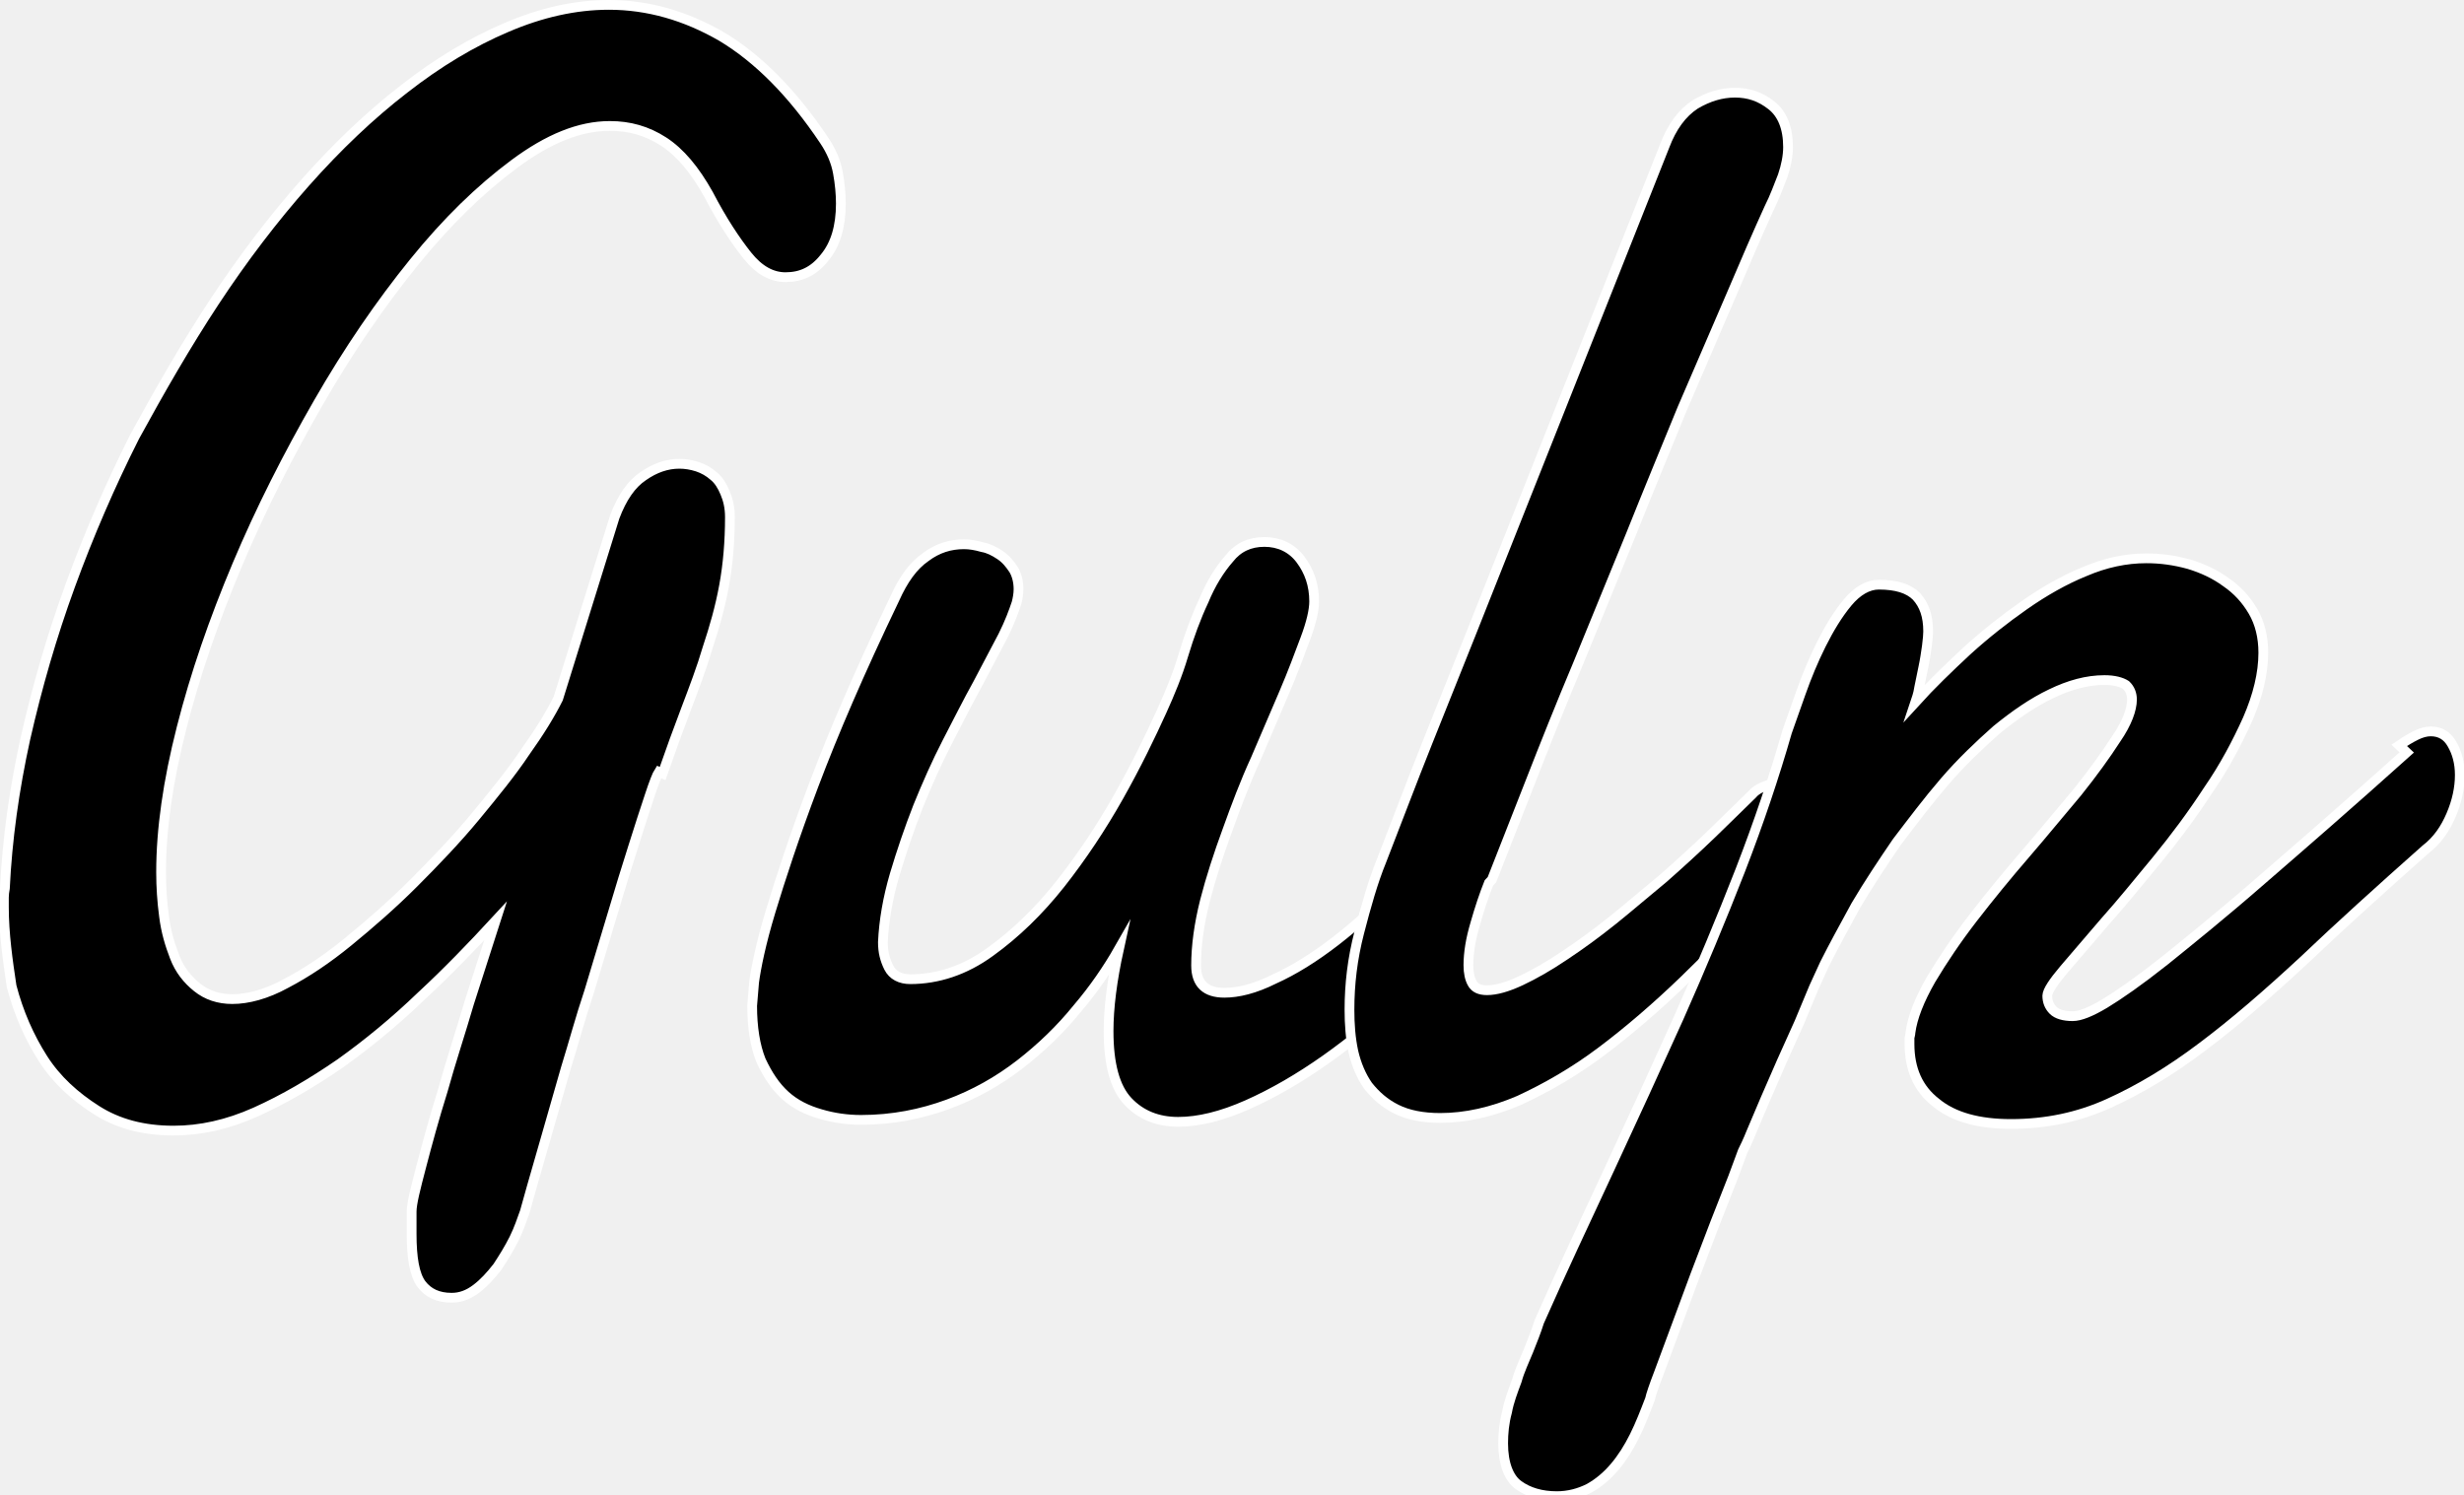
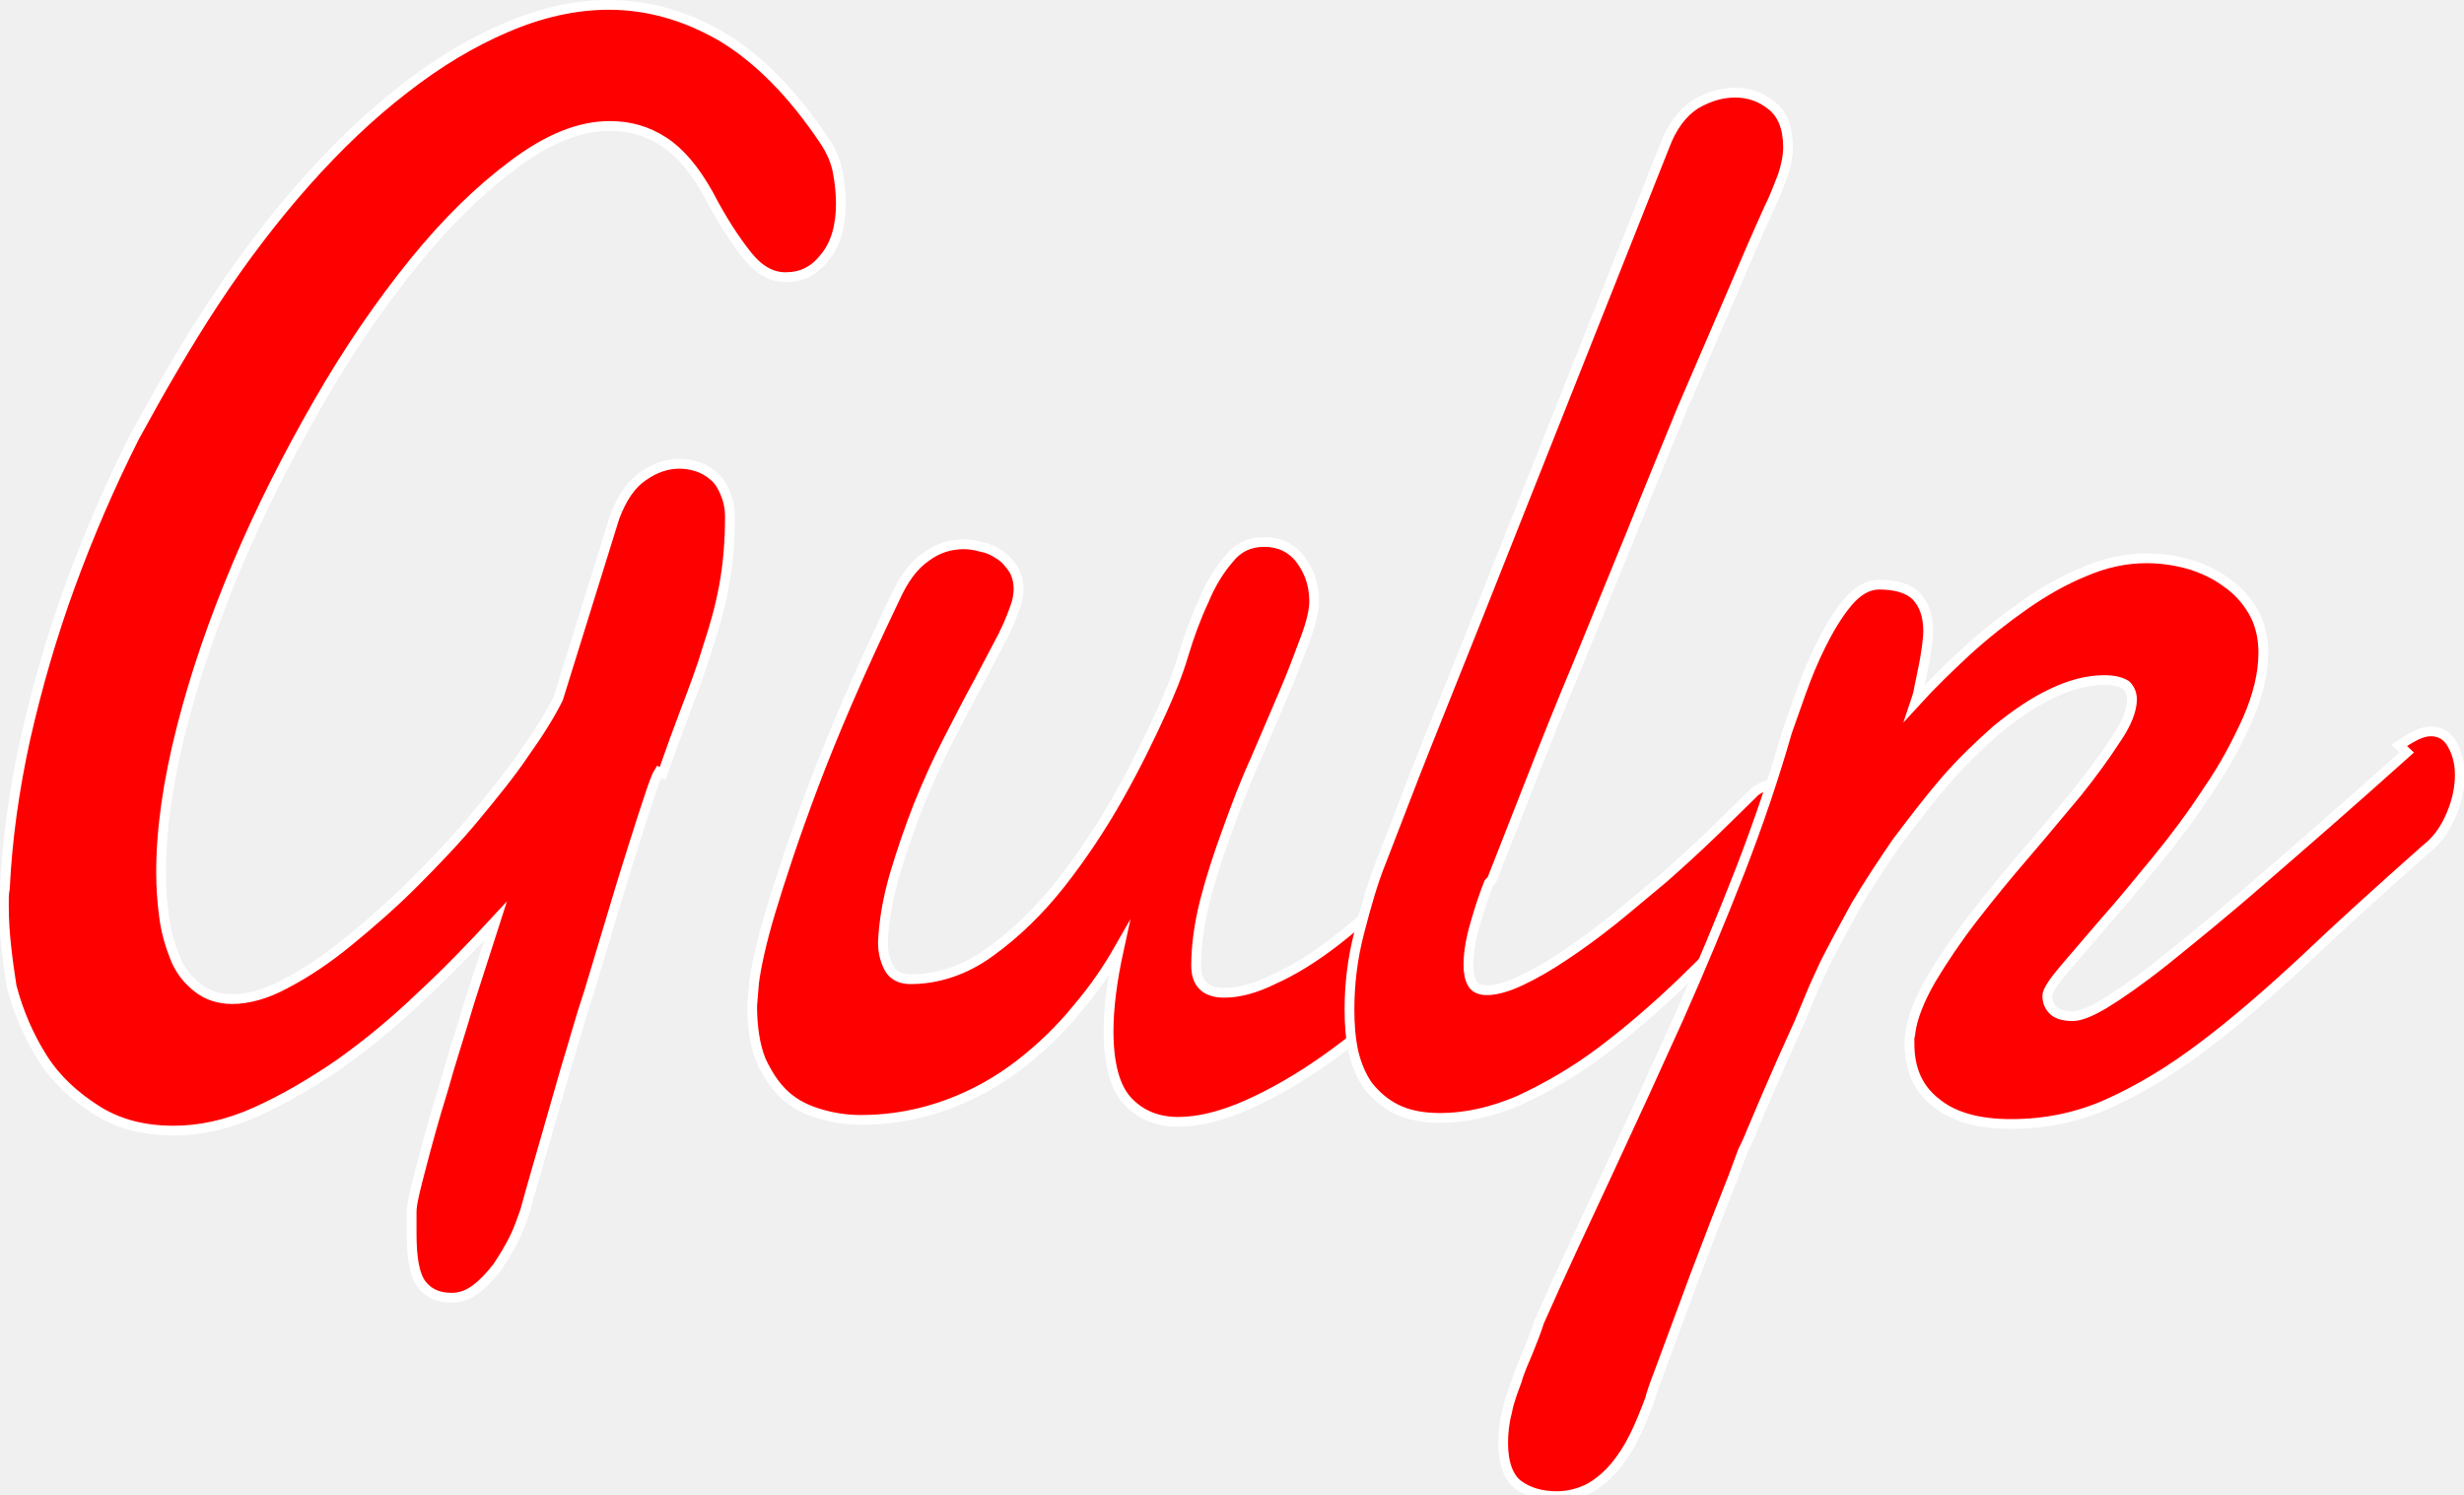
- <svg xmlns="http://www.w3.org/2000/svg" width="252.54" height="153.16" viewBox="0 0 252.54 153.16">
-   <g fill="currentColor" stroke="#FFF" stroke-miterlimit="10">
-     <path d="M67.53 79.12c-.17.26-.5 1.08-.95 2.45-.46 1.38-1.02 3.1-1.68 5.2-.66 2.07-1.38 4.4-2.14 6.97l-2.37 7.88c-.9 2.68-1.6 5.3-2.4 7.88l-2 6.98-1.5 5.22-.7 2.5c-.3.83-.6 1.75-1.1 2.77-.5 1-1.1 1.97-1.7 2.88-.7.9-1.4 1.67-2.2 2.27-.8.6-1.6.9-2.5.9-1.4 0-2.4-.48-3.1-1.4-.7-.95-1-2.66-1-5.16v-2.26c0-.83.4-2.4 1-4.68.6-2.3 1.3-4.88 2.2-7.76.8-2.9 1.8-5.88 2.7-8.97l2.7-8.4c-2.4 2.6-4.9 5.2-7.6 7.7-2.7 2.6-5.5 4.9-8.3 6.9-2.9 2-5.8 3.7-8.7 5-2.9 1.3-5.7 1.9-8.4 1.9-3.1 0-5.7-.7-7.9-2.1-2.2-1.4-4.1-3.1-5.5-5.3s-2.5-4.7-3.2-7.4C.8 98.5.4 95.7.4 93v-1c0-.3.04-.63.1-.94.24-5 .95-10.1 2.1-15.34 1.2-5.28 2.7-10.5 4.6-15.7 1.9-5.2 4.1-10.3 6.6-15.26C16.4 40 19.1 35.3 22 30.9s6.02-8.5 9.3-12.2c3.3-3.72 6.67-6.92 10.14-9.6 3.46-2.7 6.96-4.8 10.5-6.3 3.5-1.5 7-2.3 10.46-2.3 4 0 7.86 1.1 11.6 3.27C77.7 6 81.2 9.5 84.48 14.4c.74 1.1 1.2 2.2 1.4 3.32.2 1.1.3 2.17.3 3.15 0 2.34-.55 4.2-1.67 5.54-1.1 1.4-2.4 2-4 2-1.4 0-2.7-.7-3.9-2.2-1.2-1.5-2.6-3.6-4-6.3-1.4-2.5-2.9-4.3-4.6-5.4-1.7-1.1-3.5-1.6-5.5-1.6-3.1 0-6.3 1.3-9.8 3.9-3.5 2.6-6.9 5.9-10.3 10.1-3.4 4.2-6.7 9-9.8 14.4-3.1 5.4-5.9 10.9-8.3 16.6-2.4 5.7-4.3 11.2-5.7 16.7-1.4 5.5-2.1 10.4-2.1 14.8 0 1.5.1 3 .3 4.5.2 1.6.6 2.9 1.1 4.2s1.3 2.3 2.3 3.1c1 .8 2.2 1.2 3.6 1.2 1.6 0 3.5-.5 5.5-1.6 2.1-1.1 4.2-2.5 6.4-4.3 2.2-1.8 4.5-3.8 6.7-6s4.4-4.5 6.3-6.8c1.9-2.3 3.7-4.5 5.1-6.6 1.5-2.1 2.6-3.9 3.4-5.5L63 53c.74-1.97 1.7-3.38 2.93-4.2 1.2-.84 2.43-1.26 3.7-1.26.6 0 1.23.1 1.85.3.6.2 1.18.52 1.67.96.5.4.87 1 1.16 1.7.3.7.5 1.5.5 2.5 0 2.5-.2 4.86-.6 7.04-.4 2.2-1 4.3-1.7 6.4-.6 2.05-1.4 4.14-2.2 6.25-.8 2.1-1.6 4.3-2.4 6.6zm83.03 15.28c-1.93 2.6-4.18 5.14-6.74 7.6-2.57 2.48-5.22 4.68-7.94 6.6-2.72 1.92-5.4 3.47-8.03 4.64-2.64 1.17-5 1.75-7.1 1.75s-3.83-.7-5.15-2.1c-1.32-1.4-1.98-3.8-1.98-7.2 0-2.4.36-5.2 1.06-8.4-1.14 2-2.57 4.1-4.28 6.1-1.7 2.1-3.67 4-5.86 5.7-2.2 1.7-4.66 3.1-7.38 4.1-2.72 1-5.68 1.6-8.9 1.6-1.43 0-2.83-.2-4.17-.6-1.4-.4-2.6-1-3.6-1.9-1-.9-1.8-2.1-2.5-3.6-.6-1.5-.9-3.4-.9-5.6l.2-2.4c.2-1.5.7-4 1.7-7.3s2.4-7.6 4.4-12.9c2-5.3 4.7-11.6 8.3-19.1.9-2 1.9-3.4 3.2-4.3 1.2-.9 2.5-1.3 3.9-1.3.6 0 1.2.1 1.9.3.6.1 1.2.4 1.8.8.6.4 1 .9 1.4 1.5.3.5.5 1.2.5 2 0 .5-.1 1-.2 1.4-.3.9-.7 2-1.4 3.4l-2.6 4.94c-1 1.8-2 3.8-3.1 5.92-1.1 2.13-2.1 4.4-3 6.62-.9 2.3-1.7 4.65-2.4 7-.7 2.4-1.1 4.7-1.2 6.9 0 1 .2 1.8.6 2.6.4.8 1.2 1.2 2.2 1.2 2.8 0 5.6-.9 8.2-2.8 2.6-1.87 5-4.2 7.2-6.98 2.2-2.8 4.2-5.8 6-9 1.8-3.2 3.2-6.1 4.4-8.74.8-1.77 1.6-3.67 2.2-5.7.6-2 1.3-3.9 2.1-5.6.7-1.7 1.6-3.16 2.6-4.3.9-1.14 2.1-1.7 3.6-1.7s2.8.6 3.7 1.8c.9 1.2 1.4 2.6 1.4 4.3 0 .9-.3 2.2-.9 3.8-.6 1.6-1.3 3.5-2.2 5.6l-2.9 6.77c-1.1 2.4-2 4.8-2.9 7.3-.9 2.45-1.7 4.9-2.3 7.24-.6 2.4-.9 4.6-.9 6.6 0 1.9 1 2.8 2.9 2.8 1.4 0 3.1-.4 5.1-1.4 2-.9 4.1-2.2 6.3-3.9 2.2-1.7 4.4-3.7 6.6-6 2.2-2.3 4.2-4.74 5.9-7.4l.7 10.6z" />
-     <path d="M152.6 90.5c-.48 1.2-.95 2.6-1.4 4.18-.47 1.58-.7 3-.7 4.25 0 .78.13 1.4.4 1.87.26.47.76.7 1.5.7.93 0 2.08-.32 3.47-.97 1.38-.65 2.87-1.5 4.47-2.58 1.6-1.06 3.28-2.28 5-3.66 1.74-1.4 3.47-2.9 5.18-4.3 1.7-1.5 3.34-3 4.9-4.5 1.56-1.5 2.96-2.9 4.2-4.1.34-.4.75-.6 1.24-.8.48-.2.9-.3 1.25-.3.9 0 1.6.3 2.2 1.1.6.7.9 1.7.9 2.9 0 1.1-.3 2.3-.9 3.6-.6 1.3-1.7 2.6-3.2 3.9-2.8 3-5.6 5.9-8.5 8.7-2.8 2.7-5.7 5.2-8.5 7.3-2.8 2.1-5.6 3.7-8.4 5-2.8 1.2-5.5 1.8-8.1 1.8-1.8 0-3.3-.3-4.5-.9-1.2-.6-2.1-1.4-2.9-2.4-.7-1-1.2-2.2-1.5-3.5-.3-1.4-.4-2.8-.4-4.3 0-2.6.3-5.2 1-7.9s1.4-5.2 2.3-7.4c1.6-4.1 3.1-8.1 4.7-12.1l4.4-11L170.6 15c.75-2 1.8-3.42 3.15-4.3 1.36-.8 2.7-1.2 4.07-1.2 1.4 0 2.6.4 3.74 1.3 1.1.86 1.7 2.3 1.7 4.27 0 .93-.2 1.92-.55 2.96-.4 1-.8 2.14-1.4 3.33-1.1 2.42-2.4 5.4-3.9 8.94l-5 11.6c-1.7 4.15-3.5 8.5-5.3 13l-5.4 13.2c-1.8 4.28-3.4 8.3-4.9 12.14l-3.9 9.93z" />
-     <path d="M245.9 76.4c.63-.43 1.2-.77 1.73-1.03.52-.26 1.03-.4 1.5-.4.97 0 1.7.44 2.18 1.3.5.86.8 1.9.8 3.16 0 1.35-.3 2.73-.9 4.13-.6 1.4-1.4 2.58-2.6 3.5-4.7 4.17-8.9 7.97-12.5 11.4-3.7 3.43-7.1 6.38-10.4 8.85-3.3 2.5-6.5 4.4-9.6 5.8-3.1 1.4-6.4 2.1-10 2.1-3.3 0-5.9-.7-7.7-2.2-1.8-1.4-2.7-3.4-2.7-6v-.6c0-.1.1-.4.1-.6.2-1.5.9-3.3 2.1-5.4 1.2-2 2.6-4.1 4.3-6.3s3.5-4.4 5.4-6.6c1.9-2.2 3.6-4.3 5.3-6.3 1.6-2 2.9-3.8 4-5.5 1.1-1.6 1.6-3 1.6-4 0-.6-.2-1.1-.62-1.5-.47-.3-1.2-.5-2.2-.5-1.8 0-3.6.5-5.46 1.4-1.9.9-3.76 2.2-5.6 3.7-1.8 1.6-3.6 3.3-5.32 5.3s-3.3 4.1-4.9 6.2c-1.5 2.2-2.9 4.3-4.2 6.5-1.2 2.2-2.3 4.2-3.2 6l-1.1 2.4-1.5 3.6-1.8 4-1.7 3.9-1.4 3.3c-.4 1-.7 1.6-.9 2-.2.5-.5 1.4-1 2.7l-1.8 4.58-2.1 5.5-2 5.4-1.7 4.58c-.5 1.3-.8 2.18-.9 2.65-.5 1.3-1 2.6-1.6 3.8-.6 1.2-1.25 2.23-2.02 3.14-.76.9-1.64 1.65-2.63 2.2-1 .5-2.1.8-3.3.8-1.6 0-2.9-.4-3.9-1.12-1-.7-1.6-2.2-1.6-4.3 0-1 .1-2.1.4-3.2.2-1.1.6-2.12 1-3.2.3-1.1.8-2.1 1.2-3.1.4-1 .8-2 1.1-2.96 2.3-5.2 4.75-10.4 7.2-15.66s4.8-10.4 7.1-15.5c2.26-5.1 4.35-10.1 6.3-15.1 1.9-4.9 3.5-9.66 4.8-14.2l1.4-3.96c.6-1.7 1.3-3.4 2.1-5s1.7-3.1 2.7-4.3c1-1.2 2.1-1.83 3.2-1.83 1.8 0 3.07.4 3.86 1.2.8.88 1.2 2 1.2 3.6 0 .3-.04.8-.13 1.5-.1.7-.2 1.4-.36 2.15l-.43 2.1c-.1.7-.3 1.2-.4 1.5 1.6-1.76 3.4-3.5 5.28-5.25 1.9-1.73 3.9-3.3 5.9-4.7s4.1-2.6 6.2-3.45c2.1-.9 4.2-1.35 6.3-1.35 1.5 0 2.9.2 4.36.6 1.4.42 2.7 1.03 3.8 1.84 1.17.8 2.08 1.8 2.78 3 .7 1.2 1.05 2.63 1.05 4.24 0 2.13-.56 4.4-1.6 6.8-1.1 2.44-2.4 4.9-4.06 7.3-1.6 2.46-3.37 4.84-5.26 7.15-1.9 2.3-3.6 4.4-5.3 6.3l-4.2 4.9c-1.1 1.3-1.7 2.2-1.72 2.7 0 .6.2 1.1.6 1.5s1.1.6 2 .6c.78 0 1.88-.45 3.3-1.3 1.48-.9 3.5-2.3 6.1-4.36 2.6-2.1 5.96-4.8 9.97-8.3 4-3.46 9-7.8 14.87-13.07z" />
+ <svg xmlns="http://www.w3.org/2000/svg" version="1.1" id="Layer_1" x="0px" y="0px" width="252.54px" height="153.16px" viewBox="0 0 252.54 153.16" enable-background="new 0 0 252.54 153.16" xml:space="preserve">
+   <g>
+     <path fill="#FF0000" stroke="#FFFFFF" stroke-miterlimit="10" d="M67.53,79.12c-0.17,0.26-0.5,1.08-0.95,2.45   c-0.46,1.38-1.02,3.1-1.68,5.199c-0.66,2.07-1.38,4.4-2.14,6.971l-2.37,7.88c-0.9,2.68-1.6,5.3-2.4,7.88l-2,6.98l-1.5,5.22   l-0.7,2.5c-0.3,0.829-0.6,1.75-1.1,2.771c-0.5,1-1.1,1.969-1.7,2.879c-0.7,0.9-1.4,1.67-2.2,2.271s-1.6,0.899-2.5,0.899   c-1.4,0-2.4-0.479-3.1-1.399c-0.7-0.95-1-2.66-1-5.16v-2.26c0-0.83,0.4-2.4,1-4.681c0.6-2.3,1.3-4.879,2.2-7.76   c0.8-2.9,1.8-5.88,2.7-8.97l2.7-8.399c-2.4,2.6-4.9,5.199-7.6,7.699c-2.7,2.6-5.5,4.9-8.3,6.9c-2.9,2-5.8,3.699-8.7,5   c-2.9,1.3-5.7,1.9-8.4,1.9c-3.1,0-5.7-0.701-7.9-2.101c-2.2-1.399-4.1-3.101-5.5-5.3c-1.4-2.2-2.5-4.7-3.2-7.4   C0.8,98.5,0.4,95.7,0.4,93v-1c0-0.3,0.04-0.63,0.1-0.939c0.24-5,0.95-10.101,2.1-15.34c1.2-5.28,2.7-10.5,4.6-15.7   c1.9-5.2,4.1-10.3,6.6-15.26C16.4,40,19.1,35.3,22,30.9s6.02-8.5,9.3-12.2c3.3-3.72,6.67-6.92,10.14-9.6   c3.46-2.7,6.96-4.8,10.5-6.3c3.5-1.5,7-2.3,10.46-2.3c4,0,7.86,1.1,11.6,3.27C77.7,6,81.2,9.5,84.48,14.4   c0.74,1.1,1.2,2.2,1.4,3.32c0.2,1.1,0.3,2.17,0.3,3.15c0,2.34-0.55,4.2-1.67,5.54c-1.1,1.4-2.4,2-4,2c-1.4,0-2.7-0.7-3.9-2.2   c-1.2-1.5-2.6-3.6-4-6.3c-1.4-2.5-2.9-4.3-4.6-5.4c-1.7-1.1-3.5-1.6-5.5-1.6c-3.1,0-6.3,1.3-9.8,3.9s-6.9,5.9-10.3,10.1   c-3.4,4.2-6.7,9-9.8,14.4s-5.9,10.9-8.3,16.6c-2.4,5.7-4.3,11.2-5.7,16.7c-1.4,5.5-2.1,10.4-2.1,14.8c0,1.5,0.1,3,0.3,4.5   c0.2,1.6,0.6,2.9,1.1,4.199c0.5,1.301,1.3,2.301,2.3,3.101s2.2,1.2,3.6,1.2c1.6,0,3.5-0.5,5.5-1.6c2.1-1.101,4.2-2.5,6.4-4.301   c2.2-1.8,4.5-3.8,6.7-6c2.2-2.199,4.4-4.5,6.3-6.8s3.7-4.5,5.1-6.601c1.5-2.1,2.6-3.899,3.4-5.5L63,53c0.74-1.97,1.7-3.38,2.93-4.2   c1.2-0.84,2.43-1.26,3.7-1.26c0.6,0,1.23,0.1,1.85,0.3c0.6,0.2,1.18,0.52,1.67,0.96c0.5,0.4,0.87,1,1.16,1.7   c0.3,0.7,0.5,1.5,0.5,2.5c0,2.5-0.2,4.86-0.6,7.04c-0.4,2.2-1,4.3-1.7,6.4c-0.6,2.05-1.4,4.14-2.2,6.25c-0.8,2.1-1.6,4.3-2.4,6.6   L67.53,79.12z M150.56,94.4c-1.931,2.6-4.181,5.14-6.74,7.6c-2.569,2.48-5.22,4.68-7.94,6.6c-2.719,1.92-5.399,3.471-8.029,4.641   c-2.64,1.17-5,1.75-7.1,1.75s-3.83-0.7-5.15-2.1c-1.32-1.4-1.98-3.801-1.98-7.201c0-2.399,0.36-5.199,1.06-8.399   c-1.14,2-2.57,4.101-4.28,6.101c-1.7,2.1-3.67,4-5.86,5.699c-2.2,1.7-4.66,3.1-7.38,4.1c-2.72,1-5.68,1.601-8.9,1.601   c-1.43,0-2.83-0.2-4.17-0.601c-1.4-0.399-2.6-1-3.6-1.899s-1.8-2.101-2.5-3.601c-0.6-1.5-0.9-3.399-0.9-5.6l0.2-2.4   c0.2-1.5,0.7-4,1.7-7.299c1-3.301,2.4-7.601,4.4-12.9c2-5.3,4.7-11.6,8.3-19.1c0.9-2,1.9-3.4,3.2-4.3c1.2-0.9,2.5-1.3,3.9-1.3   c0.6,0,1.2,0.1,1.9,0.3c0.6,0.1,1.2,0.4,1.8,0.8c0.6,0.4,1,0.9,1.4,1.5c0.3,0.5,0.5,1.2,0.5,2c0,0.5-0.1,1-0.2,1.4   c-0.3,0.9-0.7,2-1.4,3.4l-2.6,4.94c-1,1.8-2,3.8-3.1,5.92c-1.1,2.13-2.1,4.4-3,6.62c-0.9,2.301-1.7,4.65-2.4,7   c-0.7,2.4-1.1,4.7-1.2,6.9c0,1,0.2,1.8,0.6,2.6c0.4,0.801,1.2,1.2,2.2,1.2c2.8,0,5.6-0.899,8.2-2.8c2.6-1.87,5-4.2,7.2-6.98   c2.2-2.8,4.2-5.8,6-9c1.8-3.199,3.2-6.1,4.4-8.74c0.8-1.77,1.6-3.67,2.2-5.7c0.6-2,1.3-3.9,2.1-5.6c0.7-1.7,1.6-3.16,2.6-4.3   c0.9-1.14,2.101-1.7,3.601-1.7s2.8,0.6,3.699,1.8c0.9,1.2,1.4,2.6,1.4,4.3c0,0.9-0.3,2.2-0.9,3.8c-0.6,1.6-1.3,3.5-2.199,5.6   l-2.9,6.771c-1.1,2.4-2,4.8-2.9,7.3c-0.9,2.45-1.7,4.899-2.3,7.239c-0.6,2.4-0.9,4.601-0.9,6.601c0,1.899,1,2.8,2.9,2.8   c1.4,0,3.101-0.4,5.101-1.4c2-0.899,4.1-2.199,6.3-3.899s4.399-3.7,6.601-6c2.199-2.3,4.199-4.739,5.899-7.399l0.7,10.6   L150.56,94.4z" />
+     <path fill="#FF0000" stroke="#FFFFFF" stroke-miterlimit="10" d="M152.6,90.5c-0.48,1.2-0.95,2.6-1.4,4.18   c-0.47,1.58-0.699,3-0.699,4.25c0,0.78,0.129,1.4,0.399,1.87c0.261,0.47,0.761,0.7,1.5,0.7c0.931,0,2.08-0.32,3.47-0.971   c1.381-0.649,2.871-1.5,4.471-2.579c1.6-1.06,3.279-2.28,5-3.66c1.74-1.399,3.47-2.899,5.18-4.3c1.7-1.5,3.34-3,4.9-4.5   c1.56-1.5,2.959-2.9,4.199-4.1c0.34-0.4,0.75-0.601,1.24-0.801c0.48-0.199,0.9-0.3,1.25-0.3c0.9,0,1.6,0.3,2.2,1.101   c0.601,0.699,0.899,1.699,0.899,2.899c0,1.101-0.299,2.3-0.899,3.601c-0.601,1.299-1.7,2.6-3.2,3.899c-2.8,3-5.6,5.899-8.5,8.7   c-2.8,2.699-5.699,5.199-8.5,7.3c-2.8,2.101-5.6,3.7-8.4,5c-2.799,1.2-5.5,1.8-8.1,1.8c-1.8,0-3.3-0.3-4.5-0.9   c-1.199-0.6-2.1-1.399-2.9-2.399c-0.699-1-1.199-2.2-1.5-3.5c-0.299-1.399-0.399-2.8-0.399-4.3c0-2.6,0.3-5.2,1-7.9   c0.7-2.699,1.399-5.199,2.3-7.4c1.6-4.1,3.1-8.1,4.7-12.1l4.399-11L170.6,15c0.75-2,1.8-3.42,3.15-4.3   c1.359-0.8,2.699-1.2,4.069-1.2c1.4,0,2.601,0.4,3.74,1.3c1.101,0.86,1.7,2.3,1.7,4.27c0,0.93-0.2,1.92-0.551,2.96   c-0.399,1-0.799,2.14-1.399,3.33c-1.101,2.42-2.399,5.4-3.899,8.94l-5,11.6c-1.701,4.15-3.5,8.5-5.301,13l-5.4,13.2   c-1.799,4.28-3.399,8.3-4.899,12.14l-3.899,9.93L152.6,90.5z" />
+     <path fill="#FF0000" stroke="#FFFFFF" stroke-miterlimit="10" d="M245.9,76.4c0.63-0.43,1.2-0.77,1.729-1.03   c0.521-0.26,1.031-0.4,1.5-0.4c0.971,0,1.701,0.44,2.181,1.3c0.5,0.86,0.8,1.9,0.8,3.16c0,1.35-0.3,2.73-0.9,4.131   c-0.6,1.399-1.399,2.58-2.6,3.5c-4.699,4.17-8.9,7.969-12.5,11.399c-3.699,3.431-7.1,6.38-10.4,8.851   c-3.299,2.5-6.5,4.399-9.6,5.799c-3.1,1.4-6.4,2.101-10,2.101c-3.3,0-5.9-0.7-7.699-2.2c-1.801-1.4-2.701-3.4-2.701-6v-0.6   c0-0.1,0.101-0.4,0.101-0.6c0.2-1.5,0.899-3.301,2.101-5.4c1.199-2,2.6-4.1,4.299-6.301c1.701-2.199,3.5-4.399,5.4-6.6   c1.9-2.199,3.6-4.3,5.301-6.3c1.6-2,2.899-3.8,4-5.5c1.1-1.6,1.6-3,1.6-4c0-0.6-0.2-1.1-0.62-1.5c-0.47-0.3-1.2-0.5-2.2-0.5   c-1.8,0-3.6,0.5-5.46,1.4c-1.899,0.9-3.76,2.2-5.601,3.7c-1.799,1.6-3.6,3.299-5.319,5.299s-3.3,4.101-4.899,6.201   c-1.5,2.199-2.9,4.299-4.201,6.5c-1.199,2.199-2.299,4.199-3.199,6l-1.1,2.399l-1.5,3.601l-1.801,4l-1.699,3.899l-1.4,3.3   c-0.4,1-0.7,1.6-0.9,2c-0.199,0.5-0.5,1.4-1,2.7l-1.8,4.58l-2.101,5.5l-2,5.399l-1.699,4.58c-0.5,1.301-0.801,2.181-0.9,2.65   c-0.5,1.301-1,2.6-1.6,3.801c-0.6,1.199-1.25,2.229-2.02,3.139c-0.761,0.9-1.641,1.65-2.631,2.201c-1,0.5-2.1,0.799-3.3,0.799   c-1.601,0-2.899-0.399-3.899-1.119c-1-0.7-1.601-2.2-1.601-4.301c0-1,0.101-2.1,0.399-3.199c0.201-1.1,0.601-2.12,1-3.2   c0.301-1.101,0.801-2.101,1.201-3.101c0.399-1,0.799-2,1.1-2.959c2.3-5.201,4.75-10.4,7.199-15.66   c2.451-5.26,4.801-10.4,7.101-15.5c2.26-5.1,4.351-10.1,6.3-15.1c1.9-4.9,3.5-9.66,4.801-14.201l1.399-3.96   c0.601-1.7,1.3-3.4,2.101-5c0.799-1.6,1.699-3.1,2.699-4.3c1-1.2,2.1-1.83,3.2-1.83c1.8,0,3.069,0.4,3.86,1.2   c0.8,0.88,1.199,2,1.199,3.6c0,0.3-0.039,0.8-0.129,1.5c-0.101,0.7-0.201,1.4-0.361,2.15l-0.43,2.1c-0.1,0.7-0.3,1.2-0.4,1.5   c1.601-1.76,3.4-3.5,5.281-5.25c1.899-1.73,3.899-3.3,5.899-4.7c2-1.4,4.101-2.6,6.2-3.45c2.1-0.9,4.199-1.35,6.3-1.35   c1.5,0,2.899,0.2,4.36,0.6c1.4,0.42,2.699,1.03,3.8,1.84c1.17,0.8,2.08,1.8,2.78,3c0.699,1.2,1.05,2.63,1.05,4.24   c0,2.13-0.56,4.4-1.601,6.8c-1.1,2.44-2.399,4.899-4.06,7.3c-1.601,2.461-3.37,4.84-5.261,7.15c-1.899,2.3-3.6,4.4-5.299,6.3   l-4.201,4.899c-1.1,1.301-1.699,2.201-1.719,2.701c0,0.6,0.199,1.1,0.6,1.5c0.4,0.399,1.1,0.6,2,0.6c0.779,0,1.88-0.45,3.3-1.301   c1.479-0.899,3.5-2.299,6.101-4.359c2.6-2.1,5.959-4.8,9.969-8.3c4-3.46,9-7.8,14.871-13.07L245.9,76.4z" />
  </g>
</svg>
